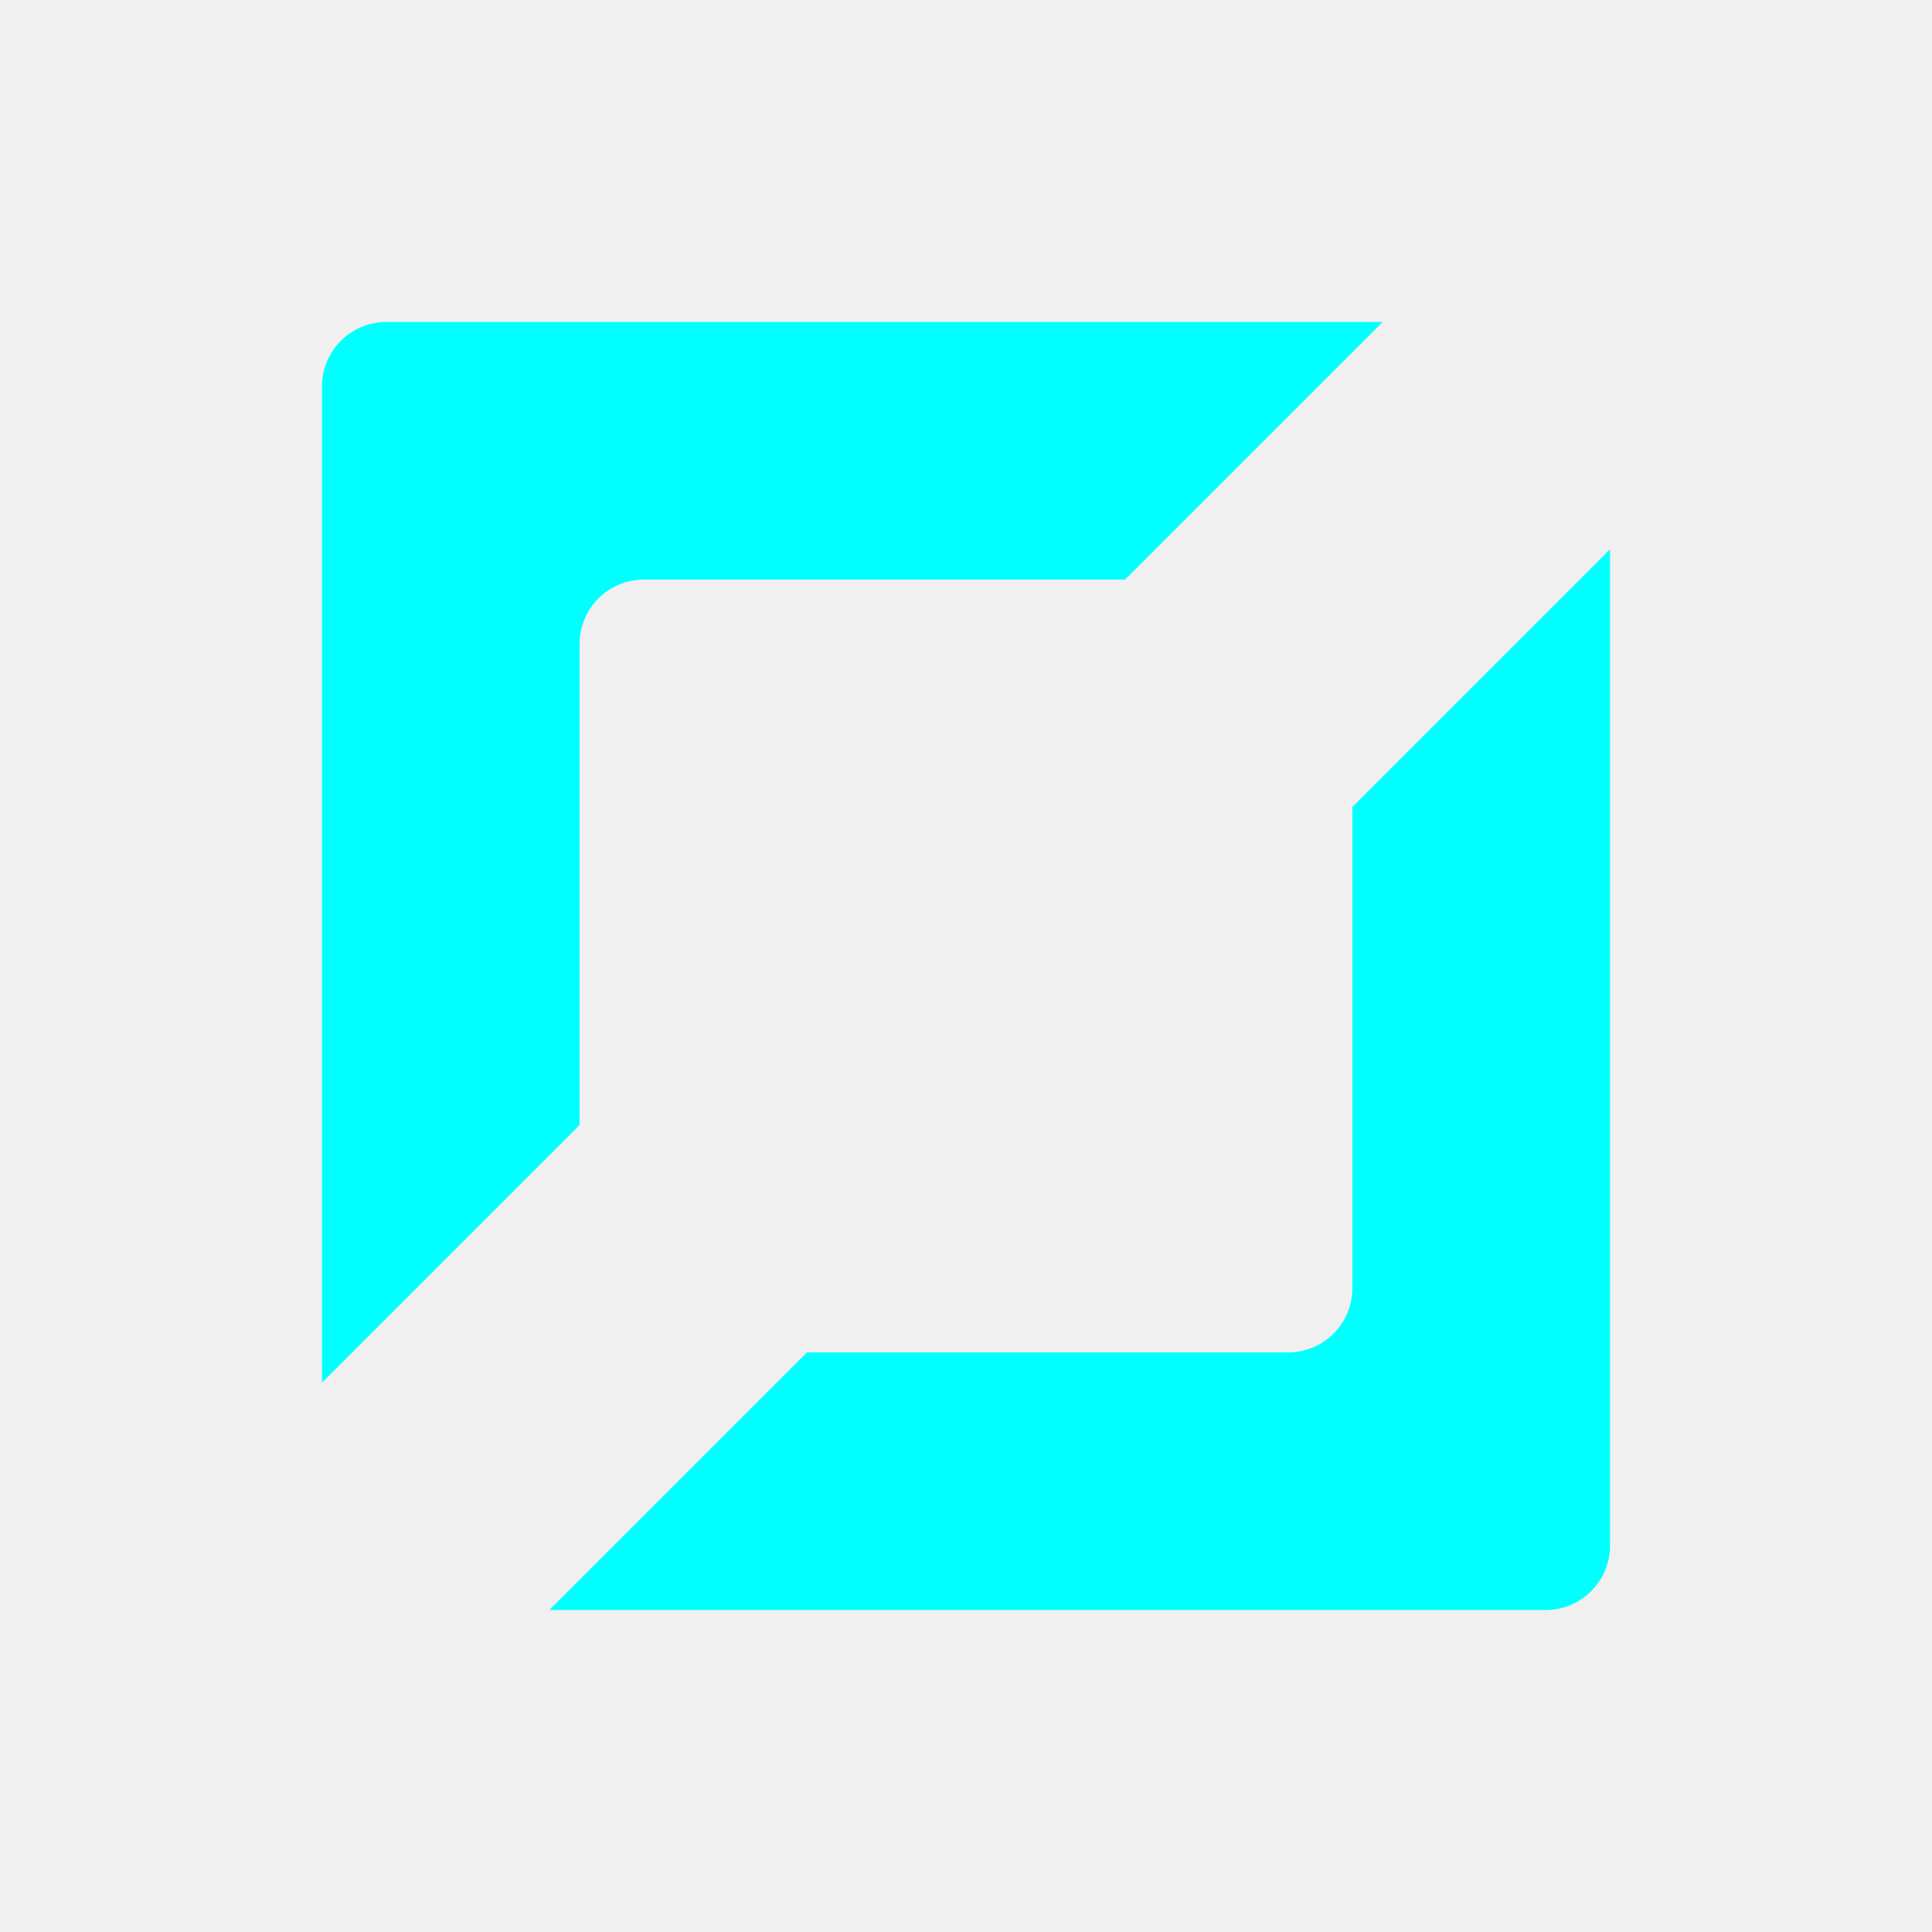
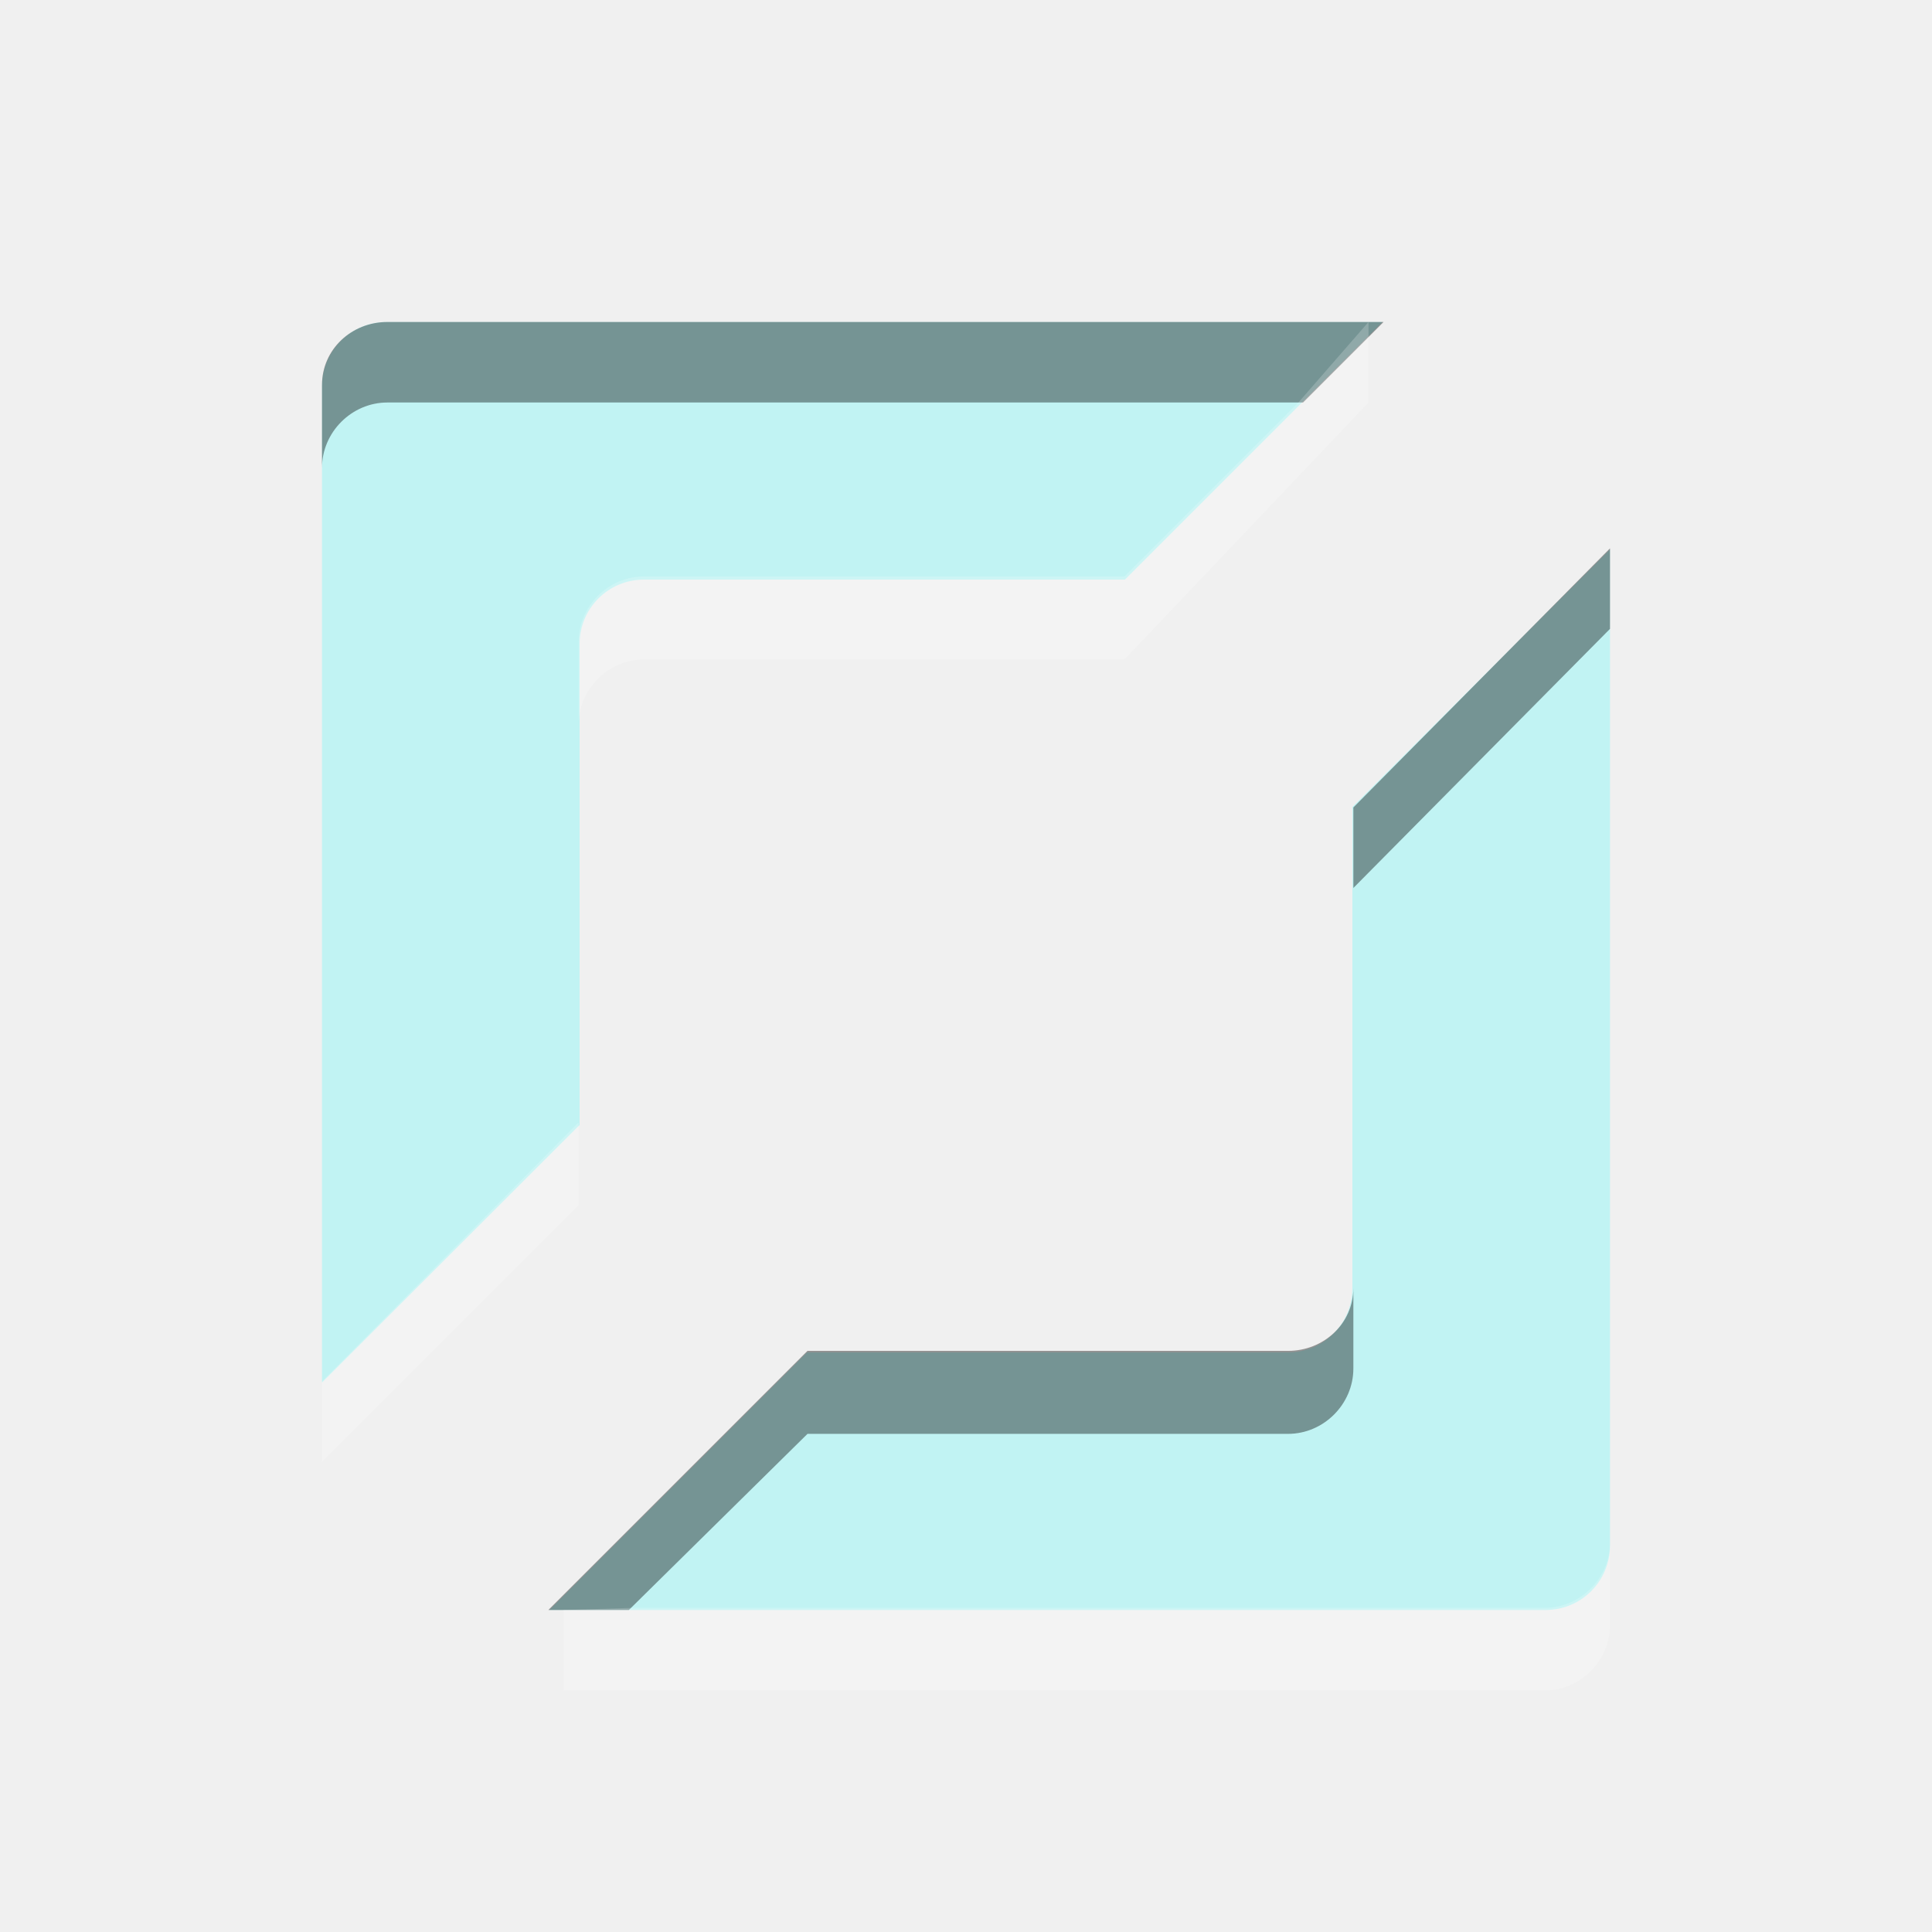
<svg xmlns="http://www.w3.org/2000/svg" width="24" height="24" id="svg2" version="1.1">
  <defs id="defs4" />
  <g id="layer1" transform="translate(0,-1028.362)">
-     <path style="fill:#00ffff;fill-opacity:1;stroke:#00ffff;stroke-width:0.8;stroke-miterlimit:4;stroke-opacity:0;stroke-dasharray:none" d="m 4.8,1032.362 c -0.443,0 -0.8,0.357 -0.8,0.8 l 0,12.375 3.2,-3.2 0,-5.975 c 0,-0.443 0.357,-0.8 0.8,-0.8 l 5.975,0 3.2,-3.2 -12.375,0 z m 15.2,2.825 -3.2,3.2 0,5.975 c 0,0.443 -0.357,0.8 -0.8,0.8 l -5.975,0 -3.2,3.2 12.375,0 c 0.443,0 0.8,-0.357 0.8,-0.8 l 0,-12.375 z" id="rect2987" />
+     <path style="fill:#00ffff;fill-opacity:0.196;stroke:#00ffff;stroke-width:0.8;stroke-miterlimit:4;stroke-opacity:0;stroke-dasharray:none" d="m 4.8,1032.362 c -0.443,0 -0.8,0.357 -0.8,0.8 l 0,12.375 3.2,-3.2 0,-5.975 c 0,-0.443 0.357,-0.8 0.8,-0.8 l 5.975,0 3.2,-3.2 -12.375,0 z m 15.2,2.825 -3.2,3.2 0,5.975 c 0,0.443 -0.357,0.8 -0.8,0.8 l -5.975,0 -3.2,3.2 12.375,0 c 0.443,0 0.8,-0.357 0.8,-0.8 l 0,-12.375 z" id="path3791" />
+     <path style="fill:#000000;fill-opacity:0.392;stroke:#00ffff;stroke-width:0.8;stroke-miterlimit:4;stroke-opacity:0;stroke-dasharray:none" d="m 4.812,1032.362 c -0.443,0 -0.812,0.338 -0.812,0.781 l 0,1.031 c 0,-0.443 0.369,-0.812 0.812,-0.812 l 11.375,0 1,-1 -12.375,0 z m 15.188,2.812 -3.188,3.219 0,1 3.188,-3.219 0,-1 z m -3.188,9.188 c 0,0.443 -0.369,0.781 -0.812,0.781 l -5.969,0 -3.219,3.219 1,0 2.219,-2.188 5.969,0 c 0.443,0 0.812,-0.369 0.812,-0.812 l 0,-1 z" id="path2992" />
+     <path style="fill:#ffffff;fill-opacity:0.196;stroke:#00ffff;stroke-width:0.8;stroke-miterlimit:4;stroke-opacity:0;stroke-dasharray:none" d="m 16.125,1033.367 -2.156,2.156 -5.969,0 c -0.443,0 -0.812,0.369 -0.812,0.812 l 0,1.031 c 0,-0.443 0.369,-0.812 0.812,-0.812 l 5.969,0 3.031,-3.192 0,-1 z m -8.938,8.938 -3.188,3.219 0,1 3.188,-3.188 z M 20,1047.524 c 0,0.443 -0.369,0.812 -0.812,0.812 l -11.344,0 -0.844,0.026 0,1 12.188,0 c 0.443,2e-4 0.812,-0.369 0.812,-0.812 z" id="path3789" />
  </g>
</svg>
